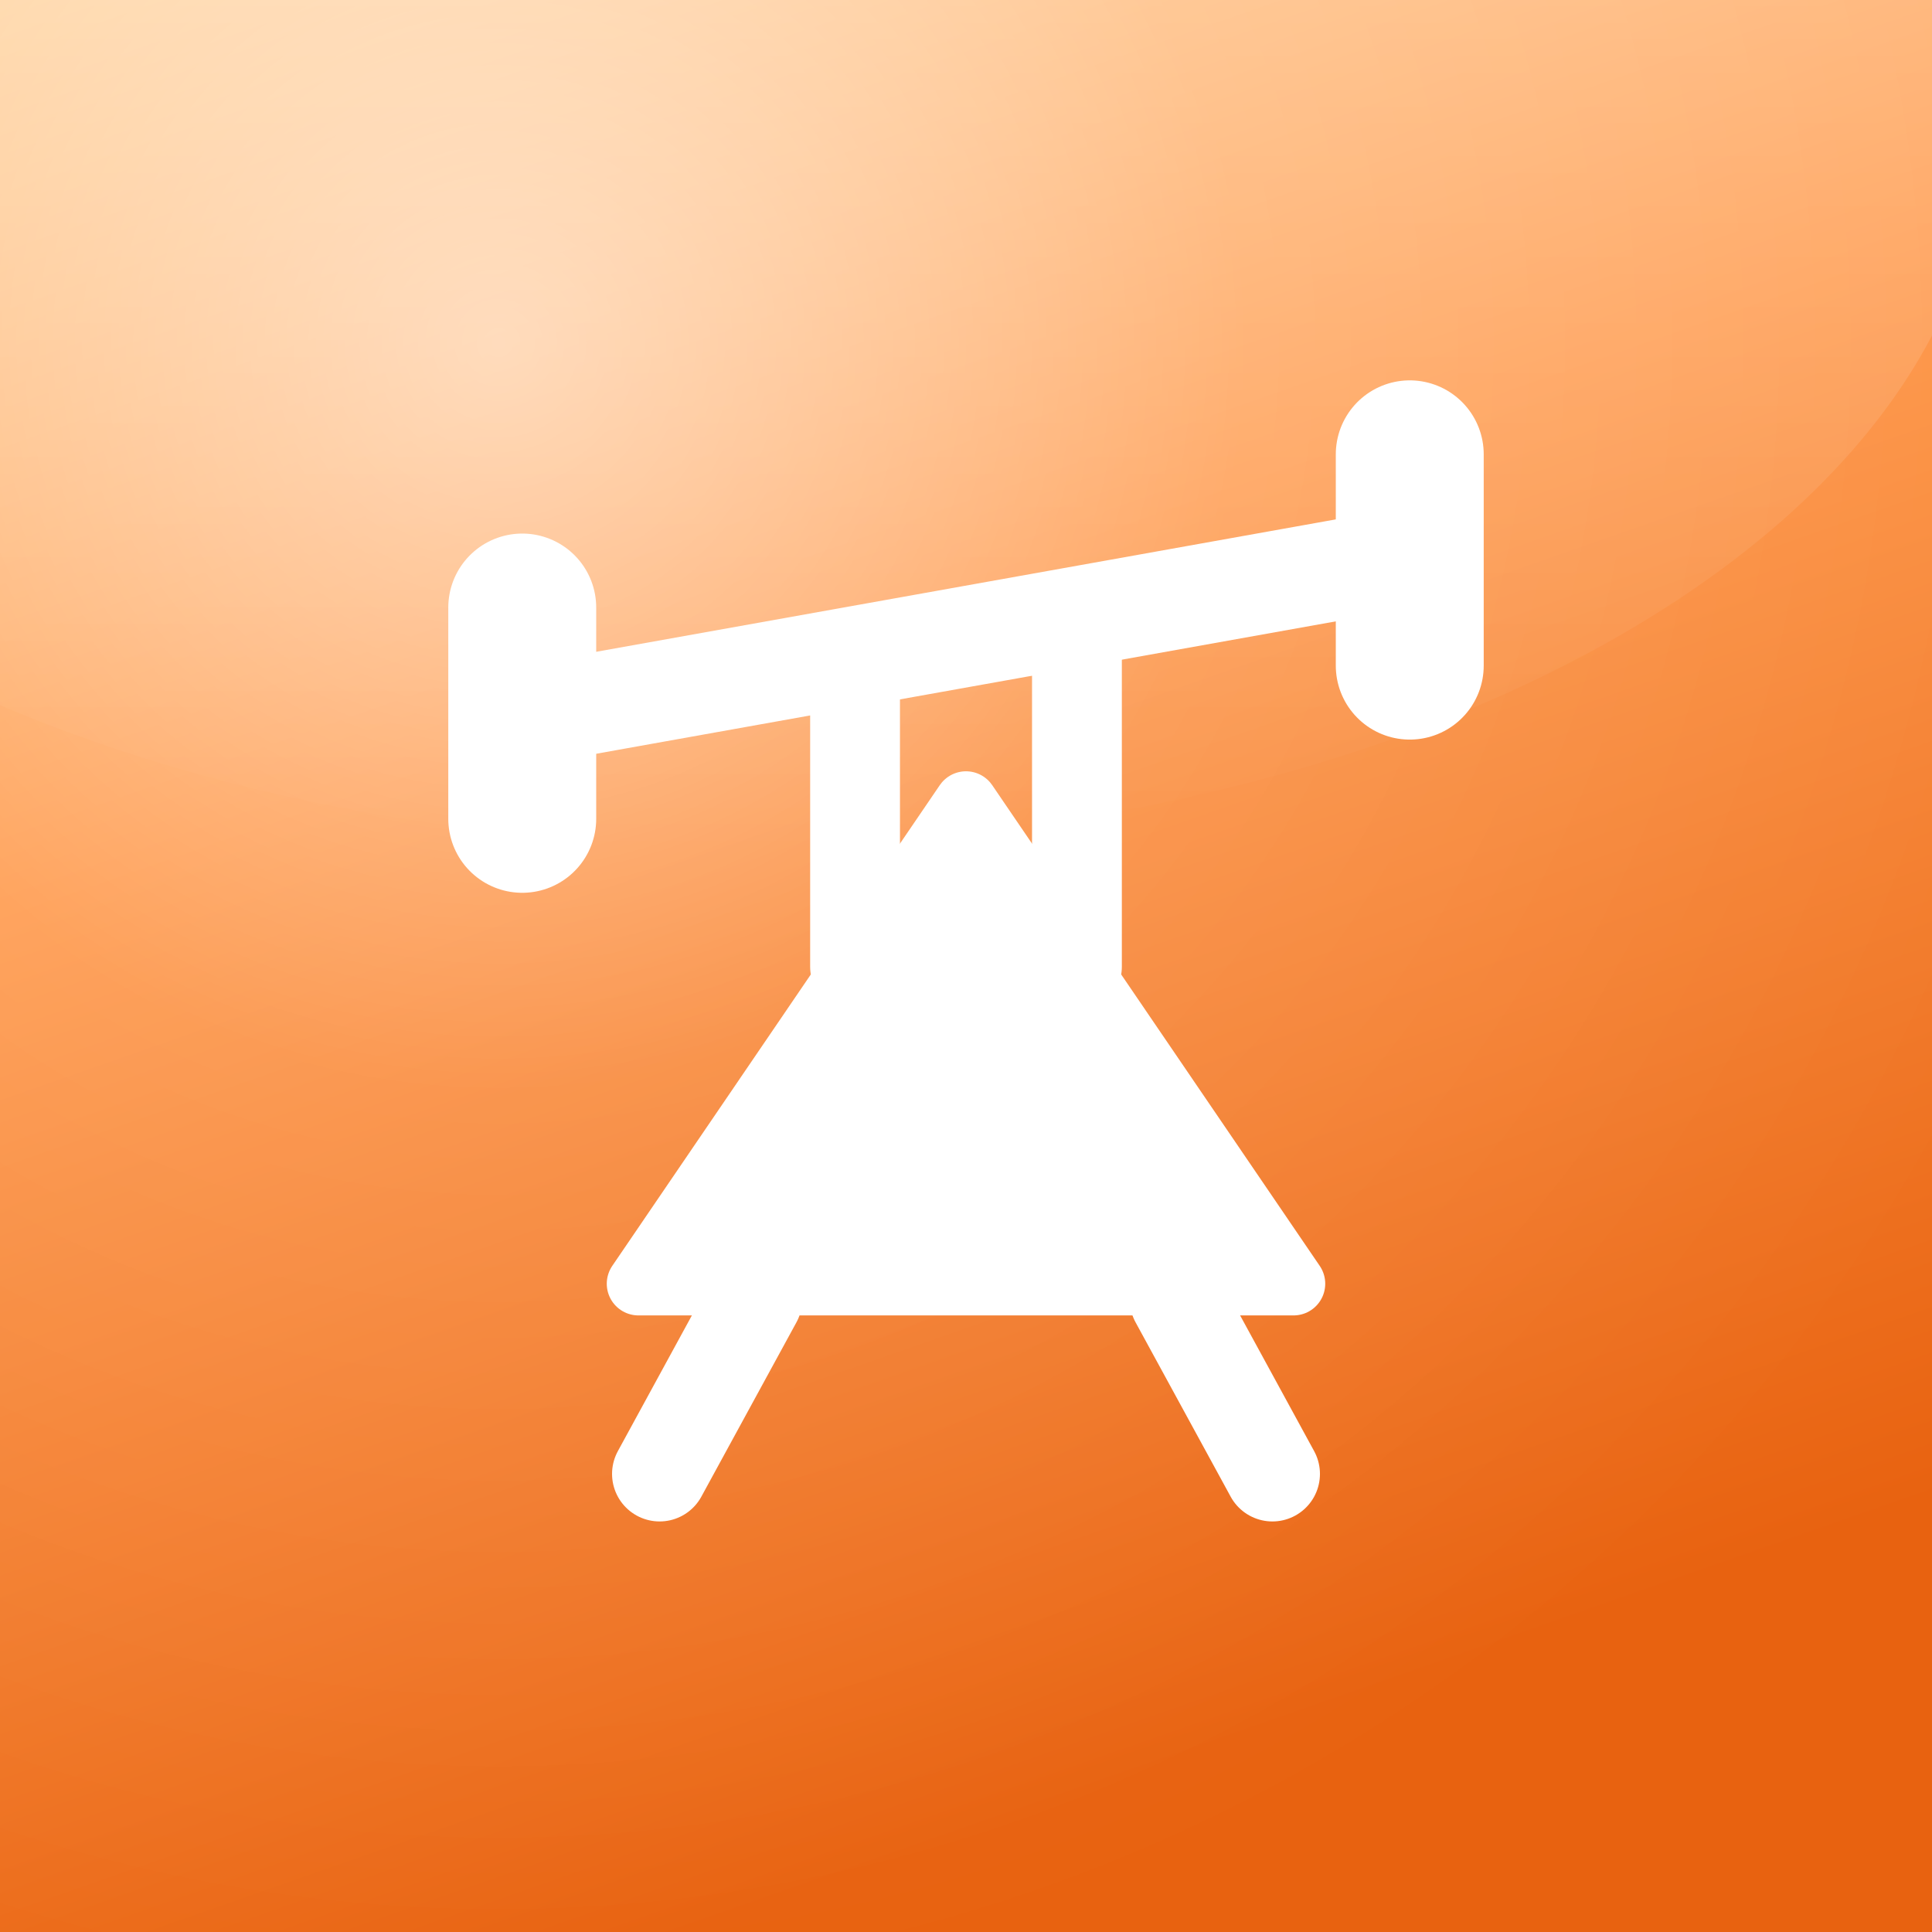
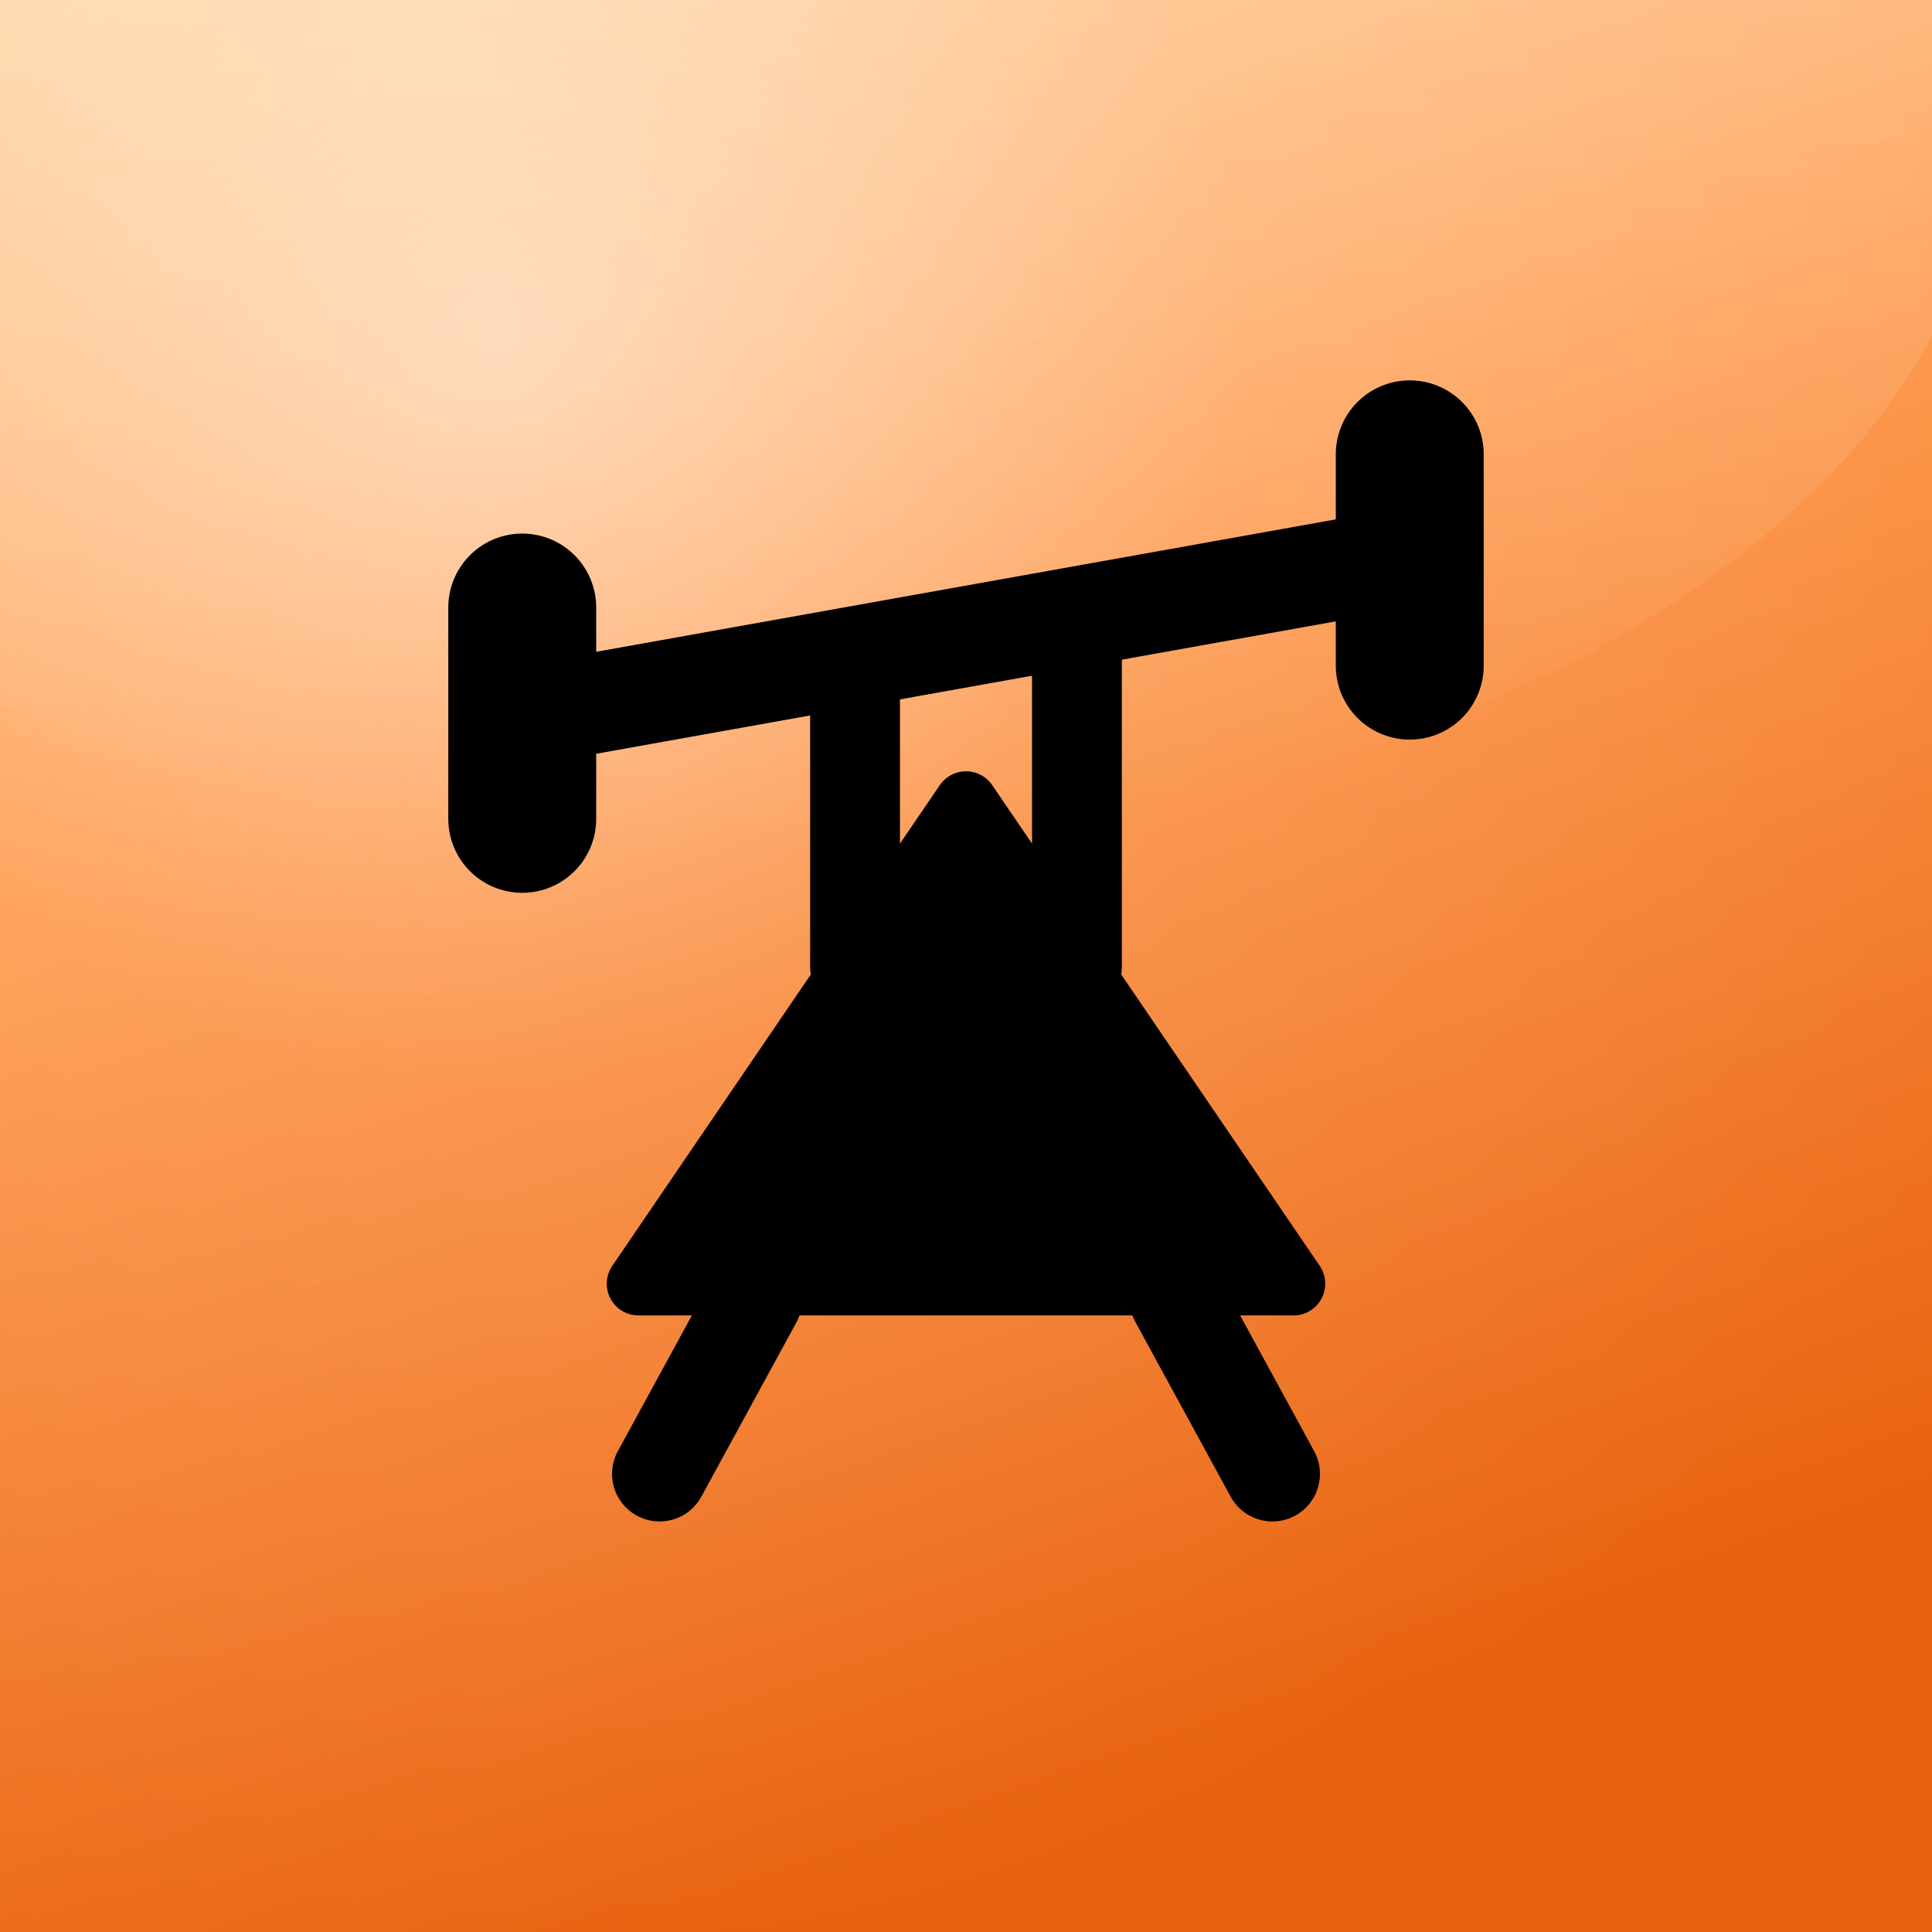
<svg xmlns="http://www.w3.org/2000/svg" viewBox="0 0 512 512" role="img" aria-label="Gym">
  <defs>
    <linearGradient id="base" x1="0" y1="0" x2="0.35" y2="1">
      <stop offset="0" stop-color="#FFC98A" />
      <stop offset="0.42" stop-color="#FF9A4D" />
      <stop offset="1" stop-color="#E86210" />
    </linearGradient>
    <radialGradient id="bloom" cx="0.26" cy="0.18" r="0.85">
      <stop offset="0" stop-color="#FFFFFF" stop-opacity="0.50" />
      <stop offset="0.45" stop-color="#FFFFFF" stop-opacity="0.10" />
      <stop offset="1" stop-color="#FFFFFF" stop-opacity="0" />
    </radialGradient>
    <linearGradient id="sheen" x1="0" y1="0" x2="0" y2="1">
      <stop offset="0" stop-color="#FFFFFF" stop-opacity="0.34" />
      <stop offset="1" stop-color="#FFFFFF" stop-opacity="0" />
    </linearGradient>
  </defs>
  <rect width="512" height="512" fill="url(#base)" />
  <rect width="512" height="512" fill="url(#bloom)" />
  <ellipse cx="196" cy="34" rx="330" ry="190" fill="url(#sheen)" />
-   <g transform="translate(256 252) scale(14) translate(-12 -12)" fill="none" stroke="#FFFFFF" stroke-linecap="round" stroke-linejoin="round">
+   <g transform="translate(256 252) scale(14) translate(-12 -12)" fill="none" stroke="#000000" stroke-linecap="round" stroke-linejoin="round">
    <path d="M3.9 7.5 20.1 4.6" stroke-width="1.9" />
    <path d="M3.6 5.5v4M20.4 2.6v4" stroke-width="2.8" />
    <path d="M9.9 12.3V6.4M14.1 12.3V5.6" stroke-width="1.7" />
-     <path d="M12 9.2 18.2 18.3H5.8Z" fill="#FFFFFF" stroke-width="1.2" />
+     <path d="M12 9.2 18.2 18.3H5.8Z" fill="#000000" stroke-width="1.2" />
    <path d="M8 18.6 6.2 21.9M16 18.6 17.8 21.9" stroke-width="1.8" />
  </g>
</svg>
